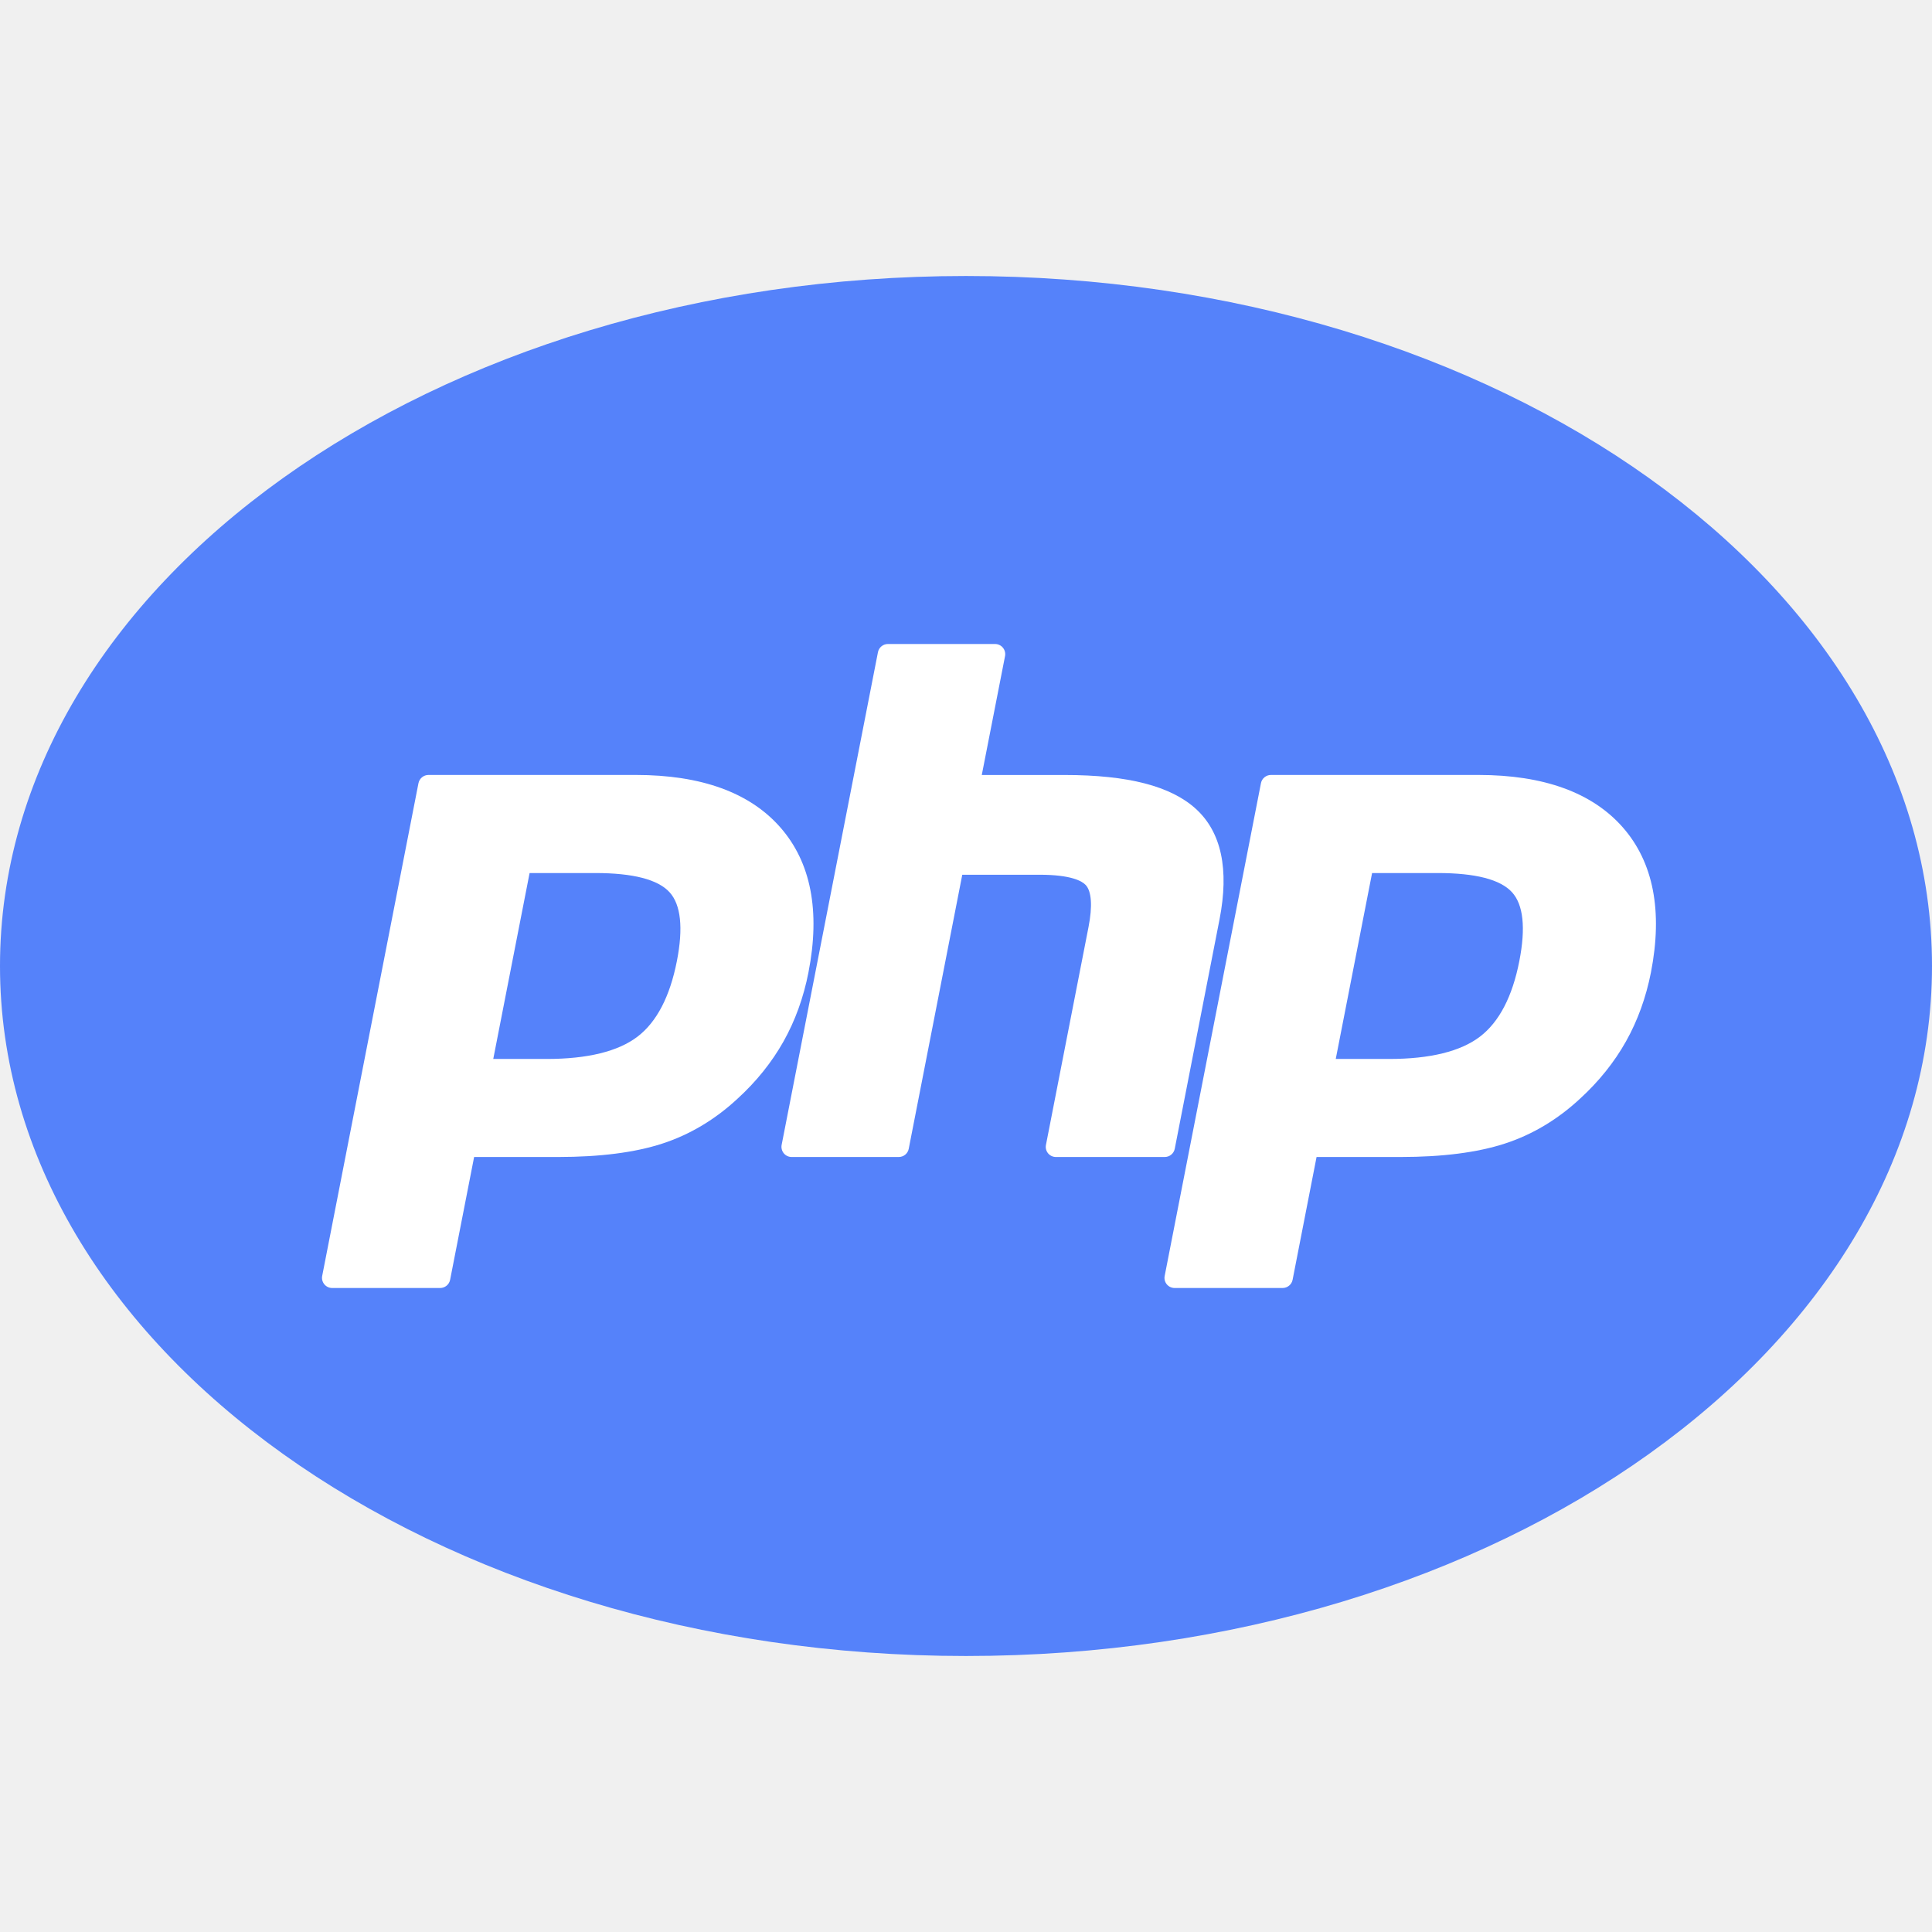
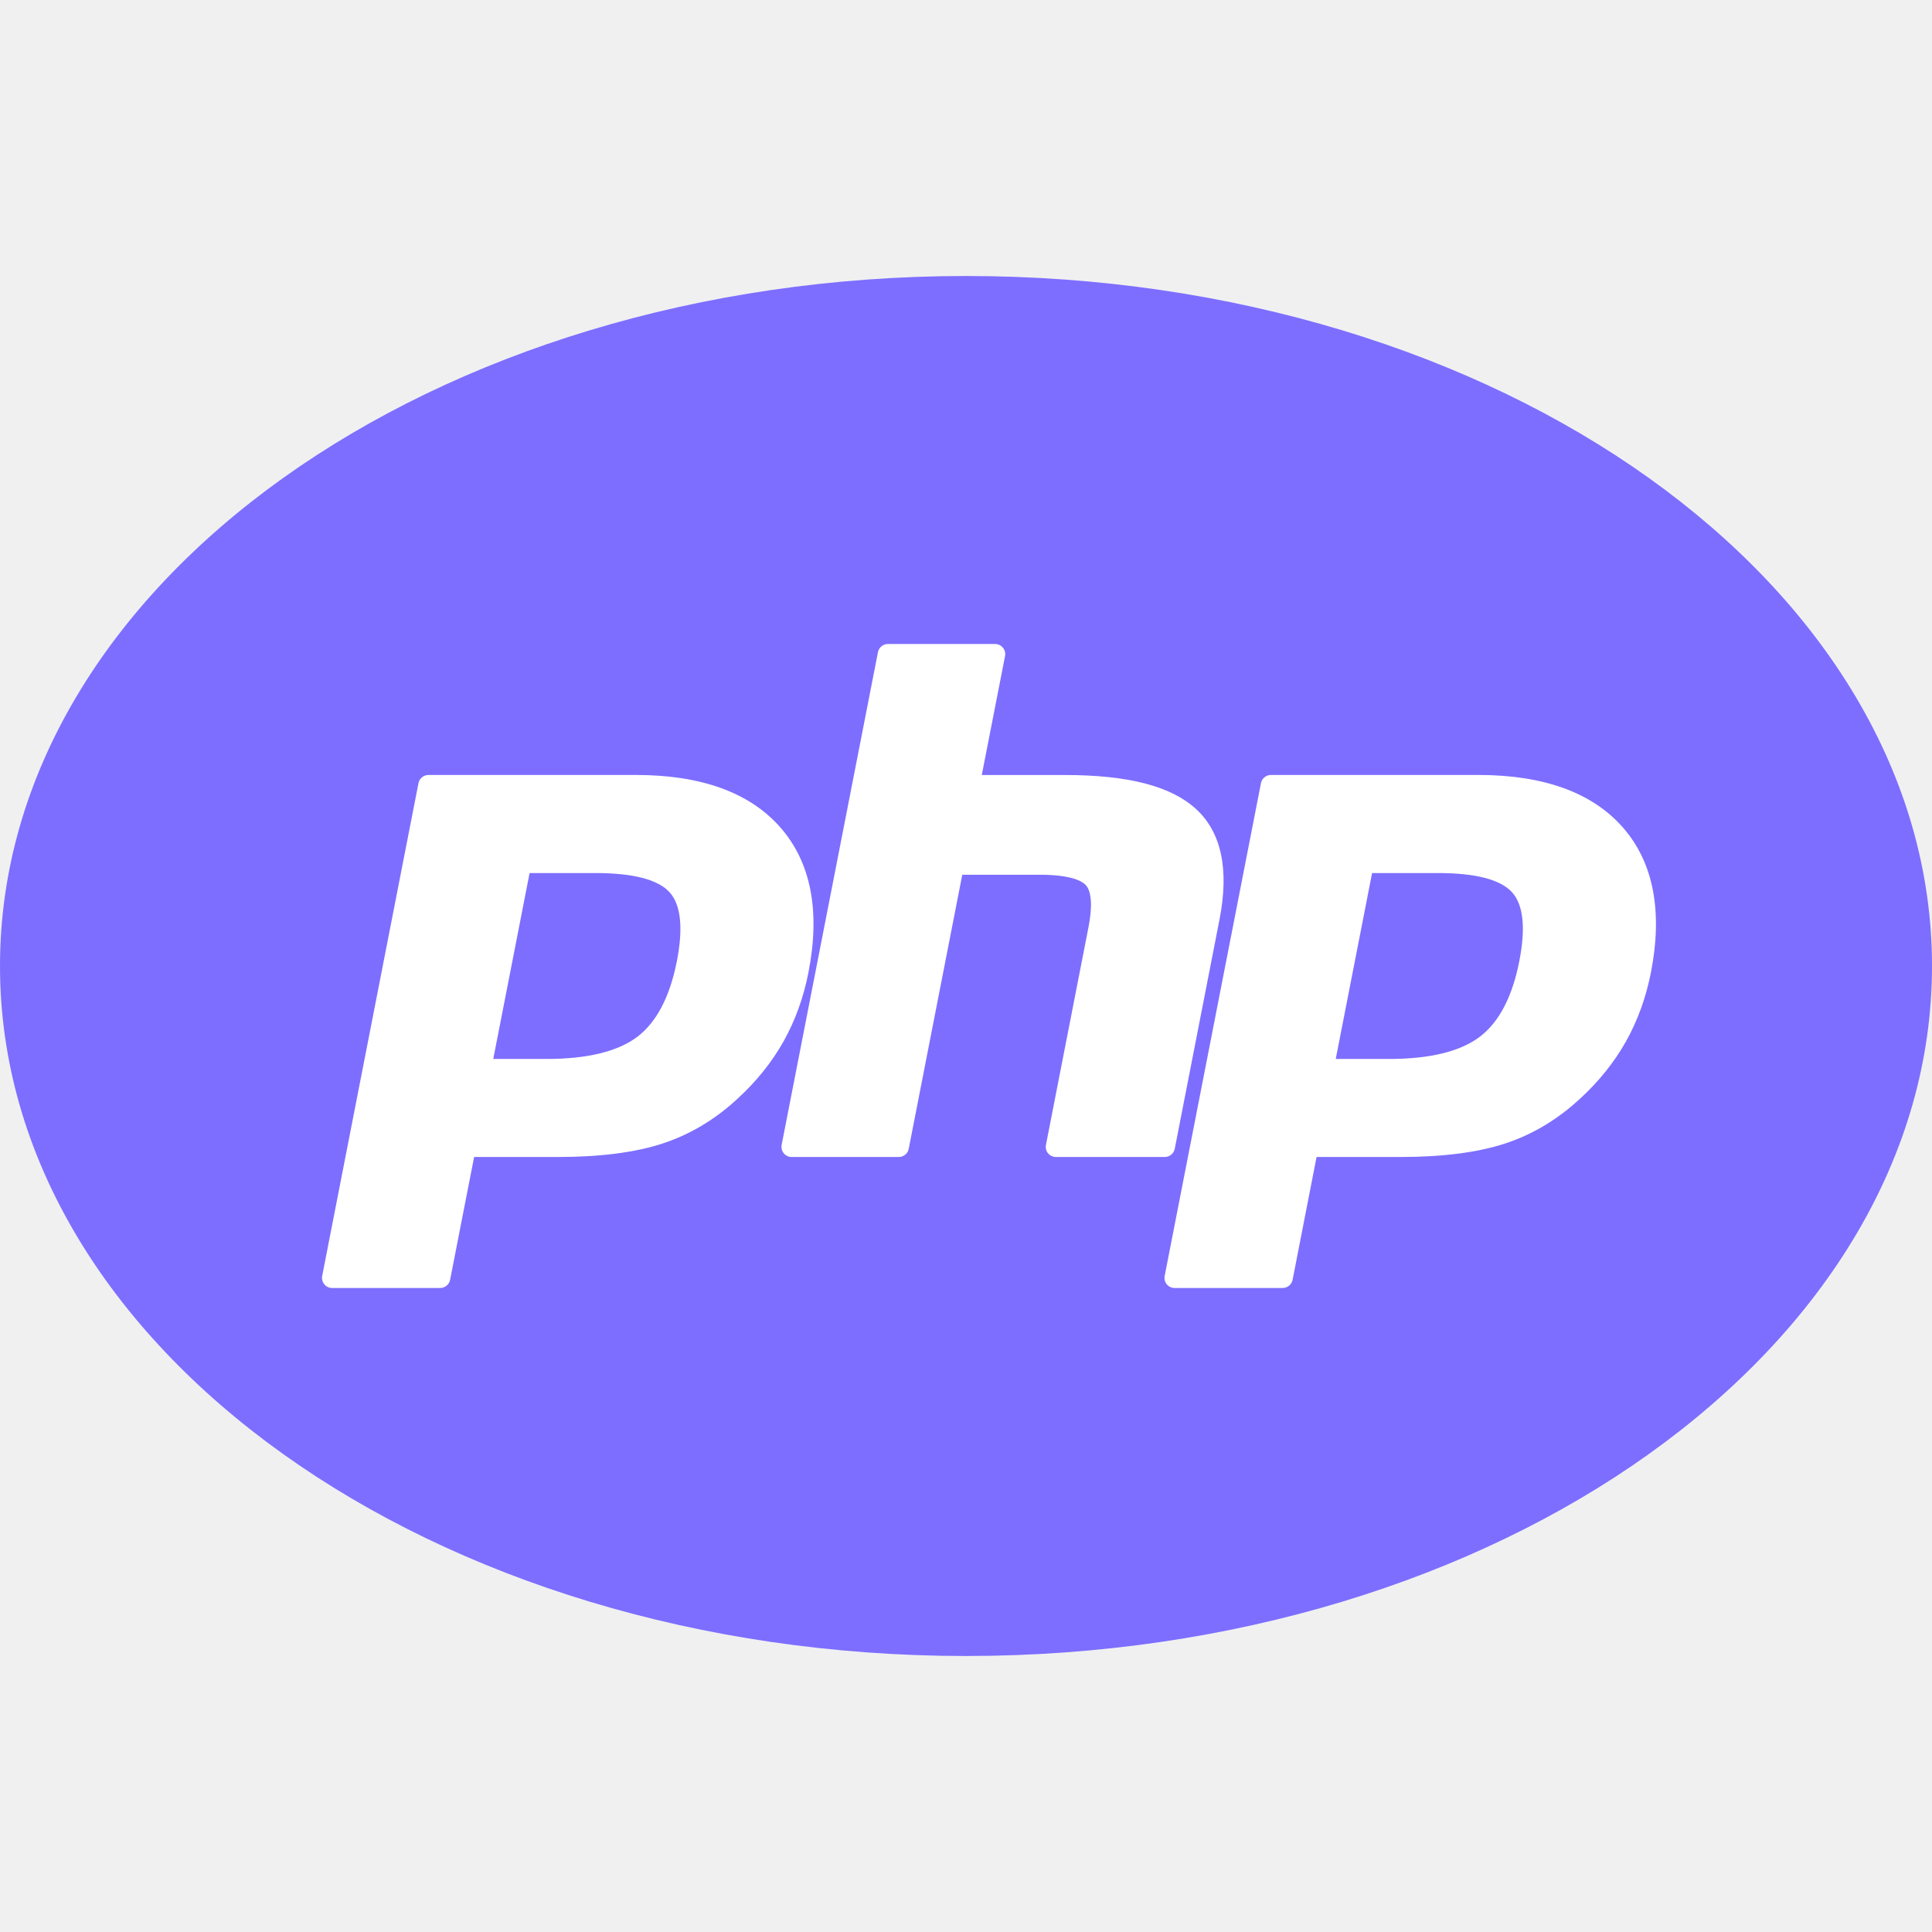
<svg xmlns="http://www.w3.org/2000/svg" width="42" height="42" viewBox="0 0 42 42" fill="none">
-   <path d="M21 36C32.598 36 42 29.284 42 21C42 12.716 32.598 6 21 6C9.402 6 0 12.716 0 21C0 29.284 9.402 36 21 36Z" fill="#5582FA" />
+   <path d="M21 36C32.598 36 42 29.284 42 21C42 12.716 32.598 6 21 6C9.402 6 0 12.716 0 21C0 29.284 9.402 36 21 36Z" fill="#7D6EFF" />
  <path d="M11.882 23.021C12.773 23.021 13.439 22.857 13.86 22.535C14.277 22.216 14.564 21.663 14.715 20.892C14.856 20.172 14.802 19.668 14.556 19.397C14.304 19.119 13.76 18.979 12.938 18.979H11.513L10.723 23.021H11.882ZM7.222 28C7.155 28 7.093 27.971 7.051 27.92C7.009 27.869 6.991 27.802 7.004 27.738L9.097 17.026C9.118 16.922 9.209 16.847 9.315 16.847H13.826C15.244 16.847 16.3 17.23 16.963 17.986C17.63 18.745 17.836 19.806 17.575 21.14C17.469 21.683 17.287 22.188 17.033 22.64C16.779 23.092 16.443 23.511 16.034 23.884C15.545 24.339 14.992 24.669 14.391 24.863C13.8 25.055 13.04 25.152 12.134 25.152H10.307L9.785 27.822C9.765 27.925 9.674 28 9.568 28H7.222Z" fill="white" />
  <path d="M22.955 25.152C22.889 25.152 22.826 25.123 22.784 25.072C22.742 25.021 22.725 24.954 22.738 24.89L23.664 20.15C23.752 19.7 23.73 19.376 23.602 19.239C23.524 19.156 23.29 19.016 22.597 19.016H20.919L19.755 24.974C19.735 25.078 19.644 25.152 19.538 25.152H17.21C17.144 25.152 17.081 25.123 17.039 25.072C16.997 25.021 16.98 24.954 16.992 24.89L19.086 14.178C19.106 14.075 19.197 14 19.303 14H21.631C21.697 14 21.76 14.029 21.802 14.08C21.844 14.131 21.861 14.198 21.849 14.262L21.343 16.848H23.148C24.523 16.848 25.455 17.089 25.998 17.585C26.552 18.09 26.724 18.899 26.511 19.989L25.538 24.974C25.517 25.078 25.426 25.152 25.32 25.152H22.955Z" fill="white" />
  <path d="M30.196 23.021C31.088 23.021 31.753 22.857 32.174 22.535C32.591 22.216 32.879 21.663 33.029 20.892C33.17 20.172 33.117 19.668 32.87 19.397C32.618 19.119 32.074 18.979 31.253 18.979H29.828L29.038 23.021H30.196ZM25.536 28C25.47 28 25.407 27.971 25.365 27.92C25.323 27.869 25.306 27.802 25.319 27.738L27.412 17.026C27.432 16.922 27.523 16.847 27.63 16.847H32.141C33.559 16.847 34.614 17.23 35.278 17.986C35.944 18.745 36.15 19.806 35.89 21.14C35.783 21.683 35.601 22.188 35.347 22.64C35.093 23.092 34.757 23.511 34.349 23.884C33.86 24.339 33.307 24.669 32.706 24.863C32.114 25.055 31.355 25.152 30.448 25.152H28.621L28.1 27.822C28.08 27.925 27.988 28 27.882 28H25.536Z" fill="white" />
</svg>
